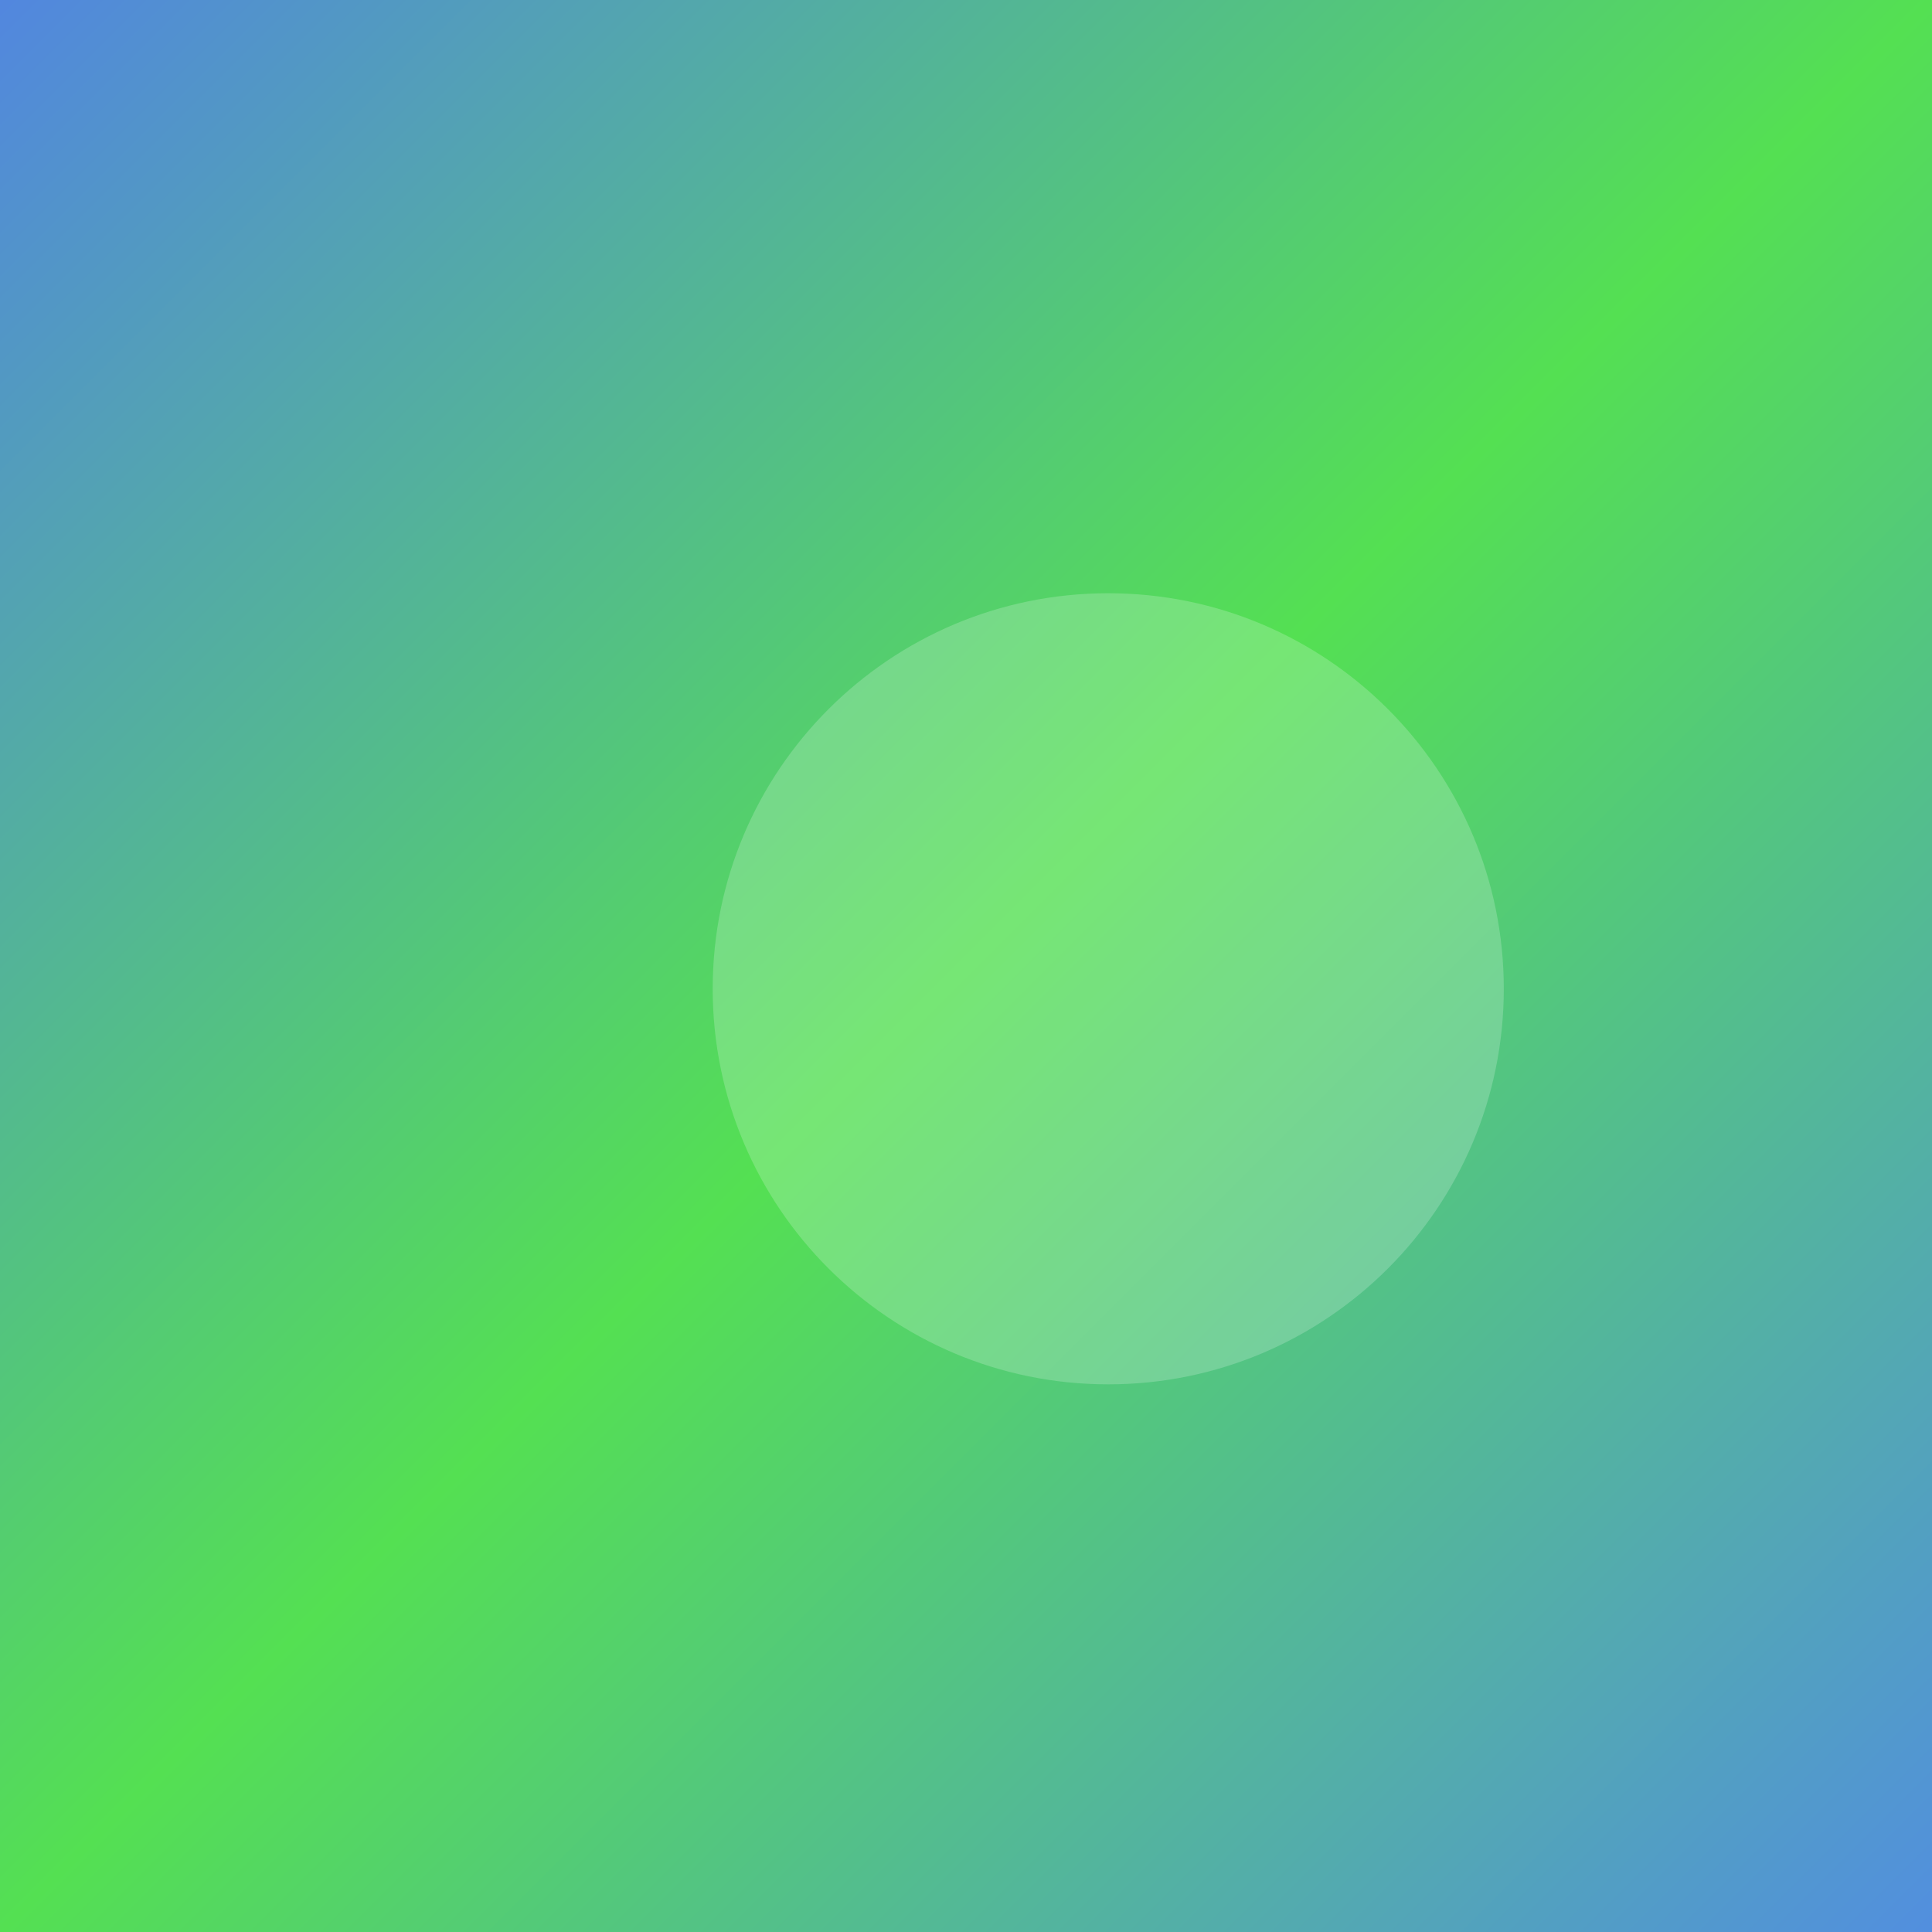
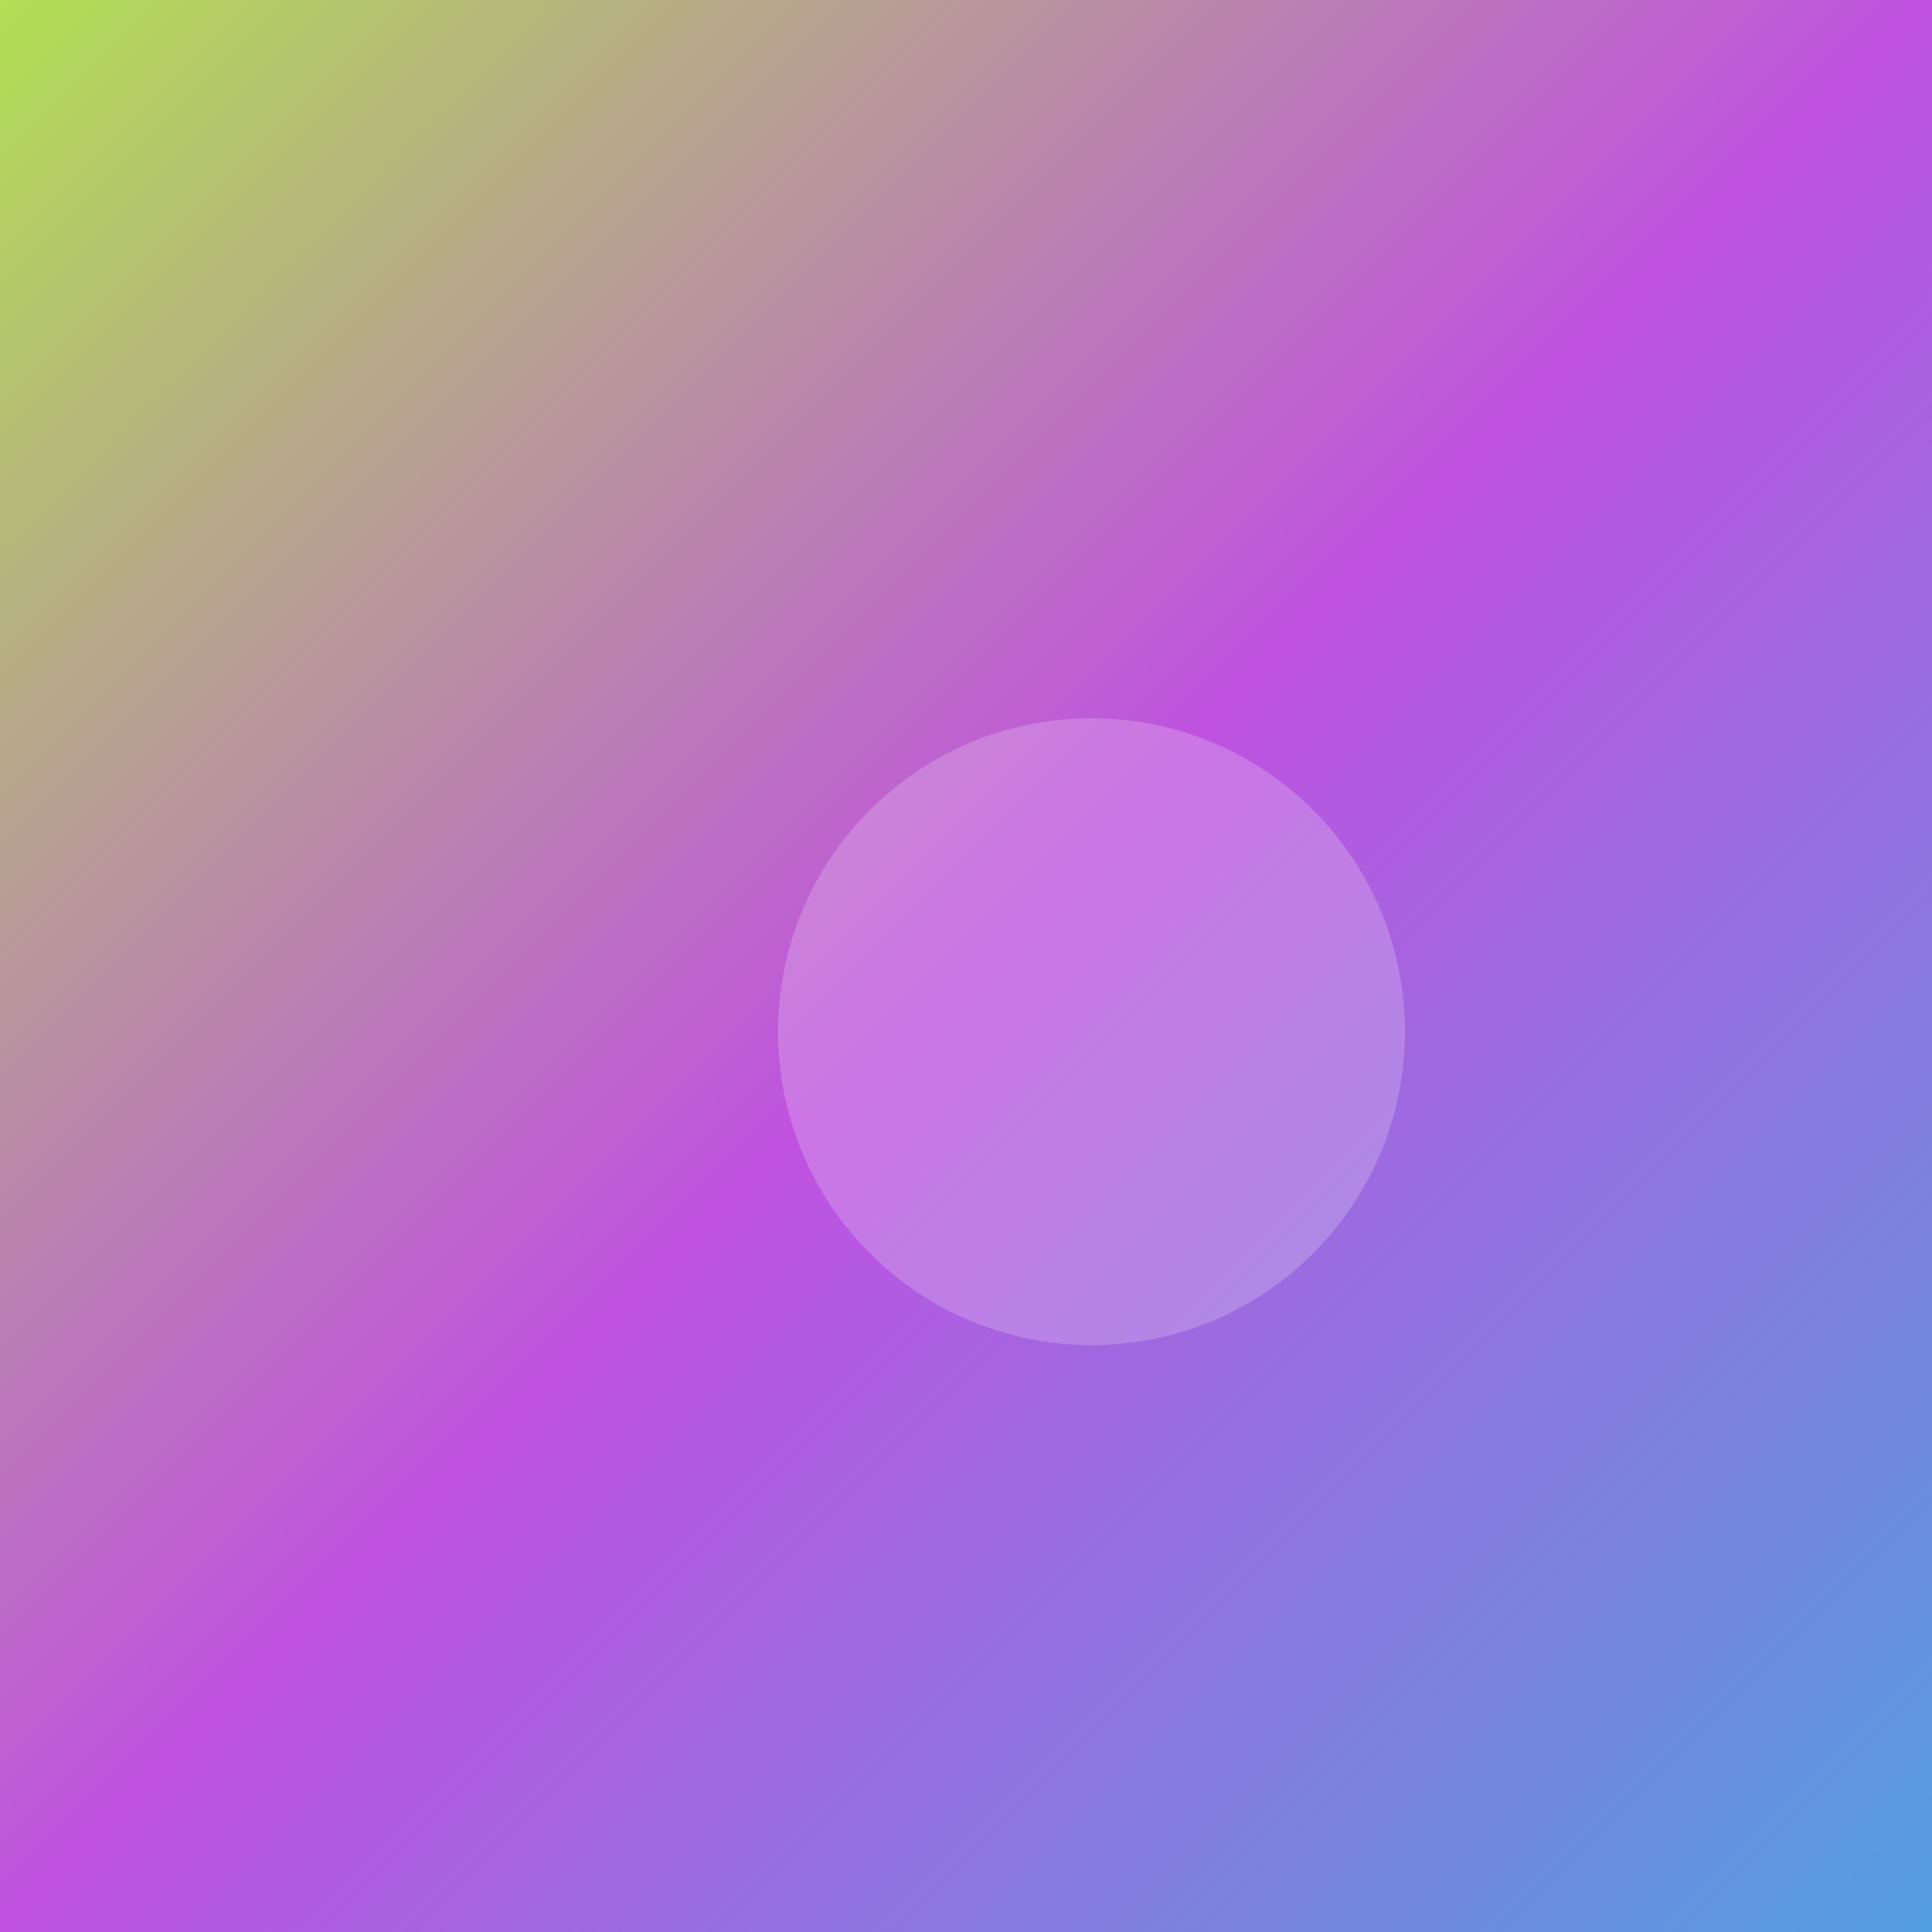
<svg xmlns="http://www.w3.org/2000/svg" width="600" height="600">
  <defs>
    <linearGradient id="gradgallery-11" x1="0%" y1="0%" x2="100%" y2="100%">
-       <stop offset="0%" style="stop-color:hsl(217.957, 70%, 60%);stop-opacity:1" />
-       <stop offset="50%" style="stop-color:hsl(118.892, 70%, 60%);stop-opacity:1" />
-       <stop offset="100%" style="stop-color:hsl(214.774, 70%, 60%);stop-opacity:1" />
+       <stop offset="0%" style="stop-color:hsl(79.541, 70%, 60%);stop-opacity:1" />
+       <stop offset="50%" style="stop-color:hsl(286.066, 70%, 60%);stop-opacity:1" />
+       <stop offset="100%" style="stop-color:hsl(207.562, 70%, 60%);stop-opacity:1" />
    </linearGradient>
  </defs>
  <rect width="600" height="600" fill="url(#gradgallery-11)" />
-   <circle cx="344.174" cy="307.078" r="122.841" fill="rgba(255,255,255,0.2)" />
+   <circle cx="338.98" cy="320.4" r="97.337" fill="rgba(255,255,255,0.2)" />
</svg>
